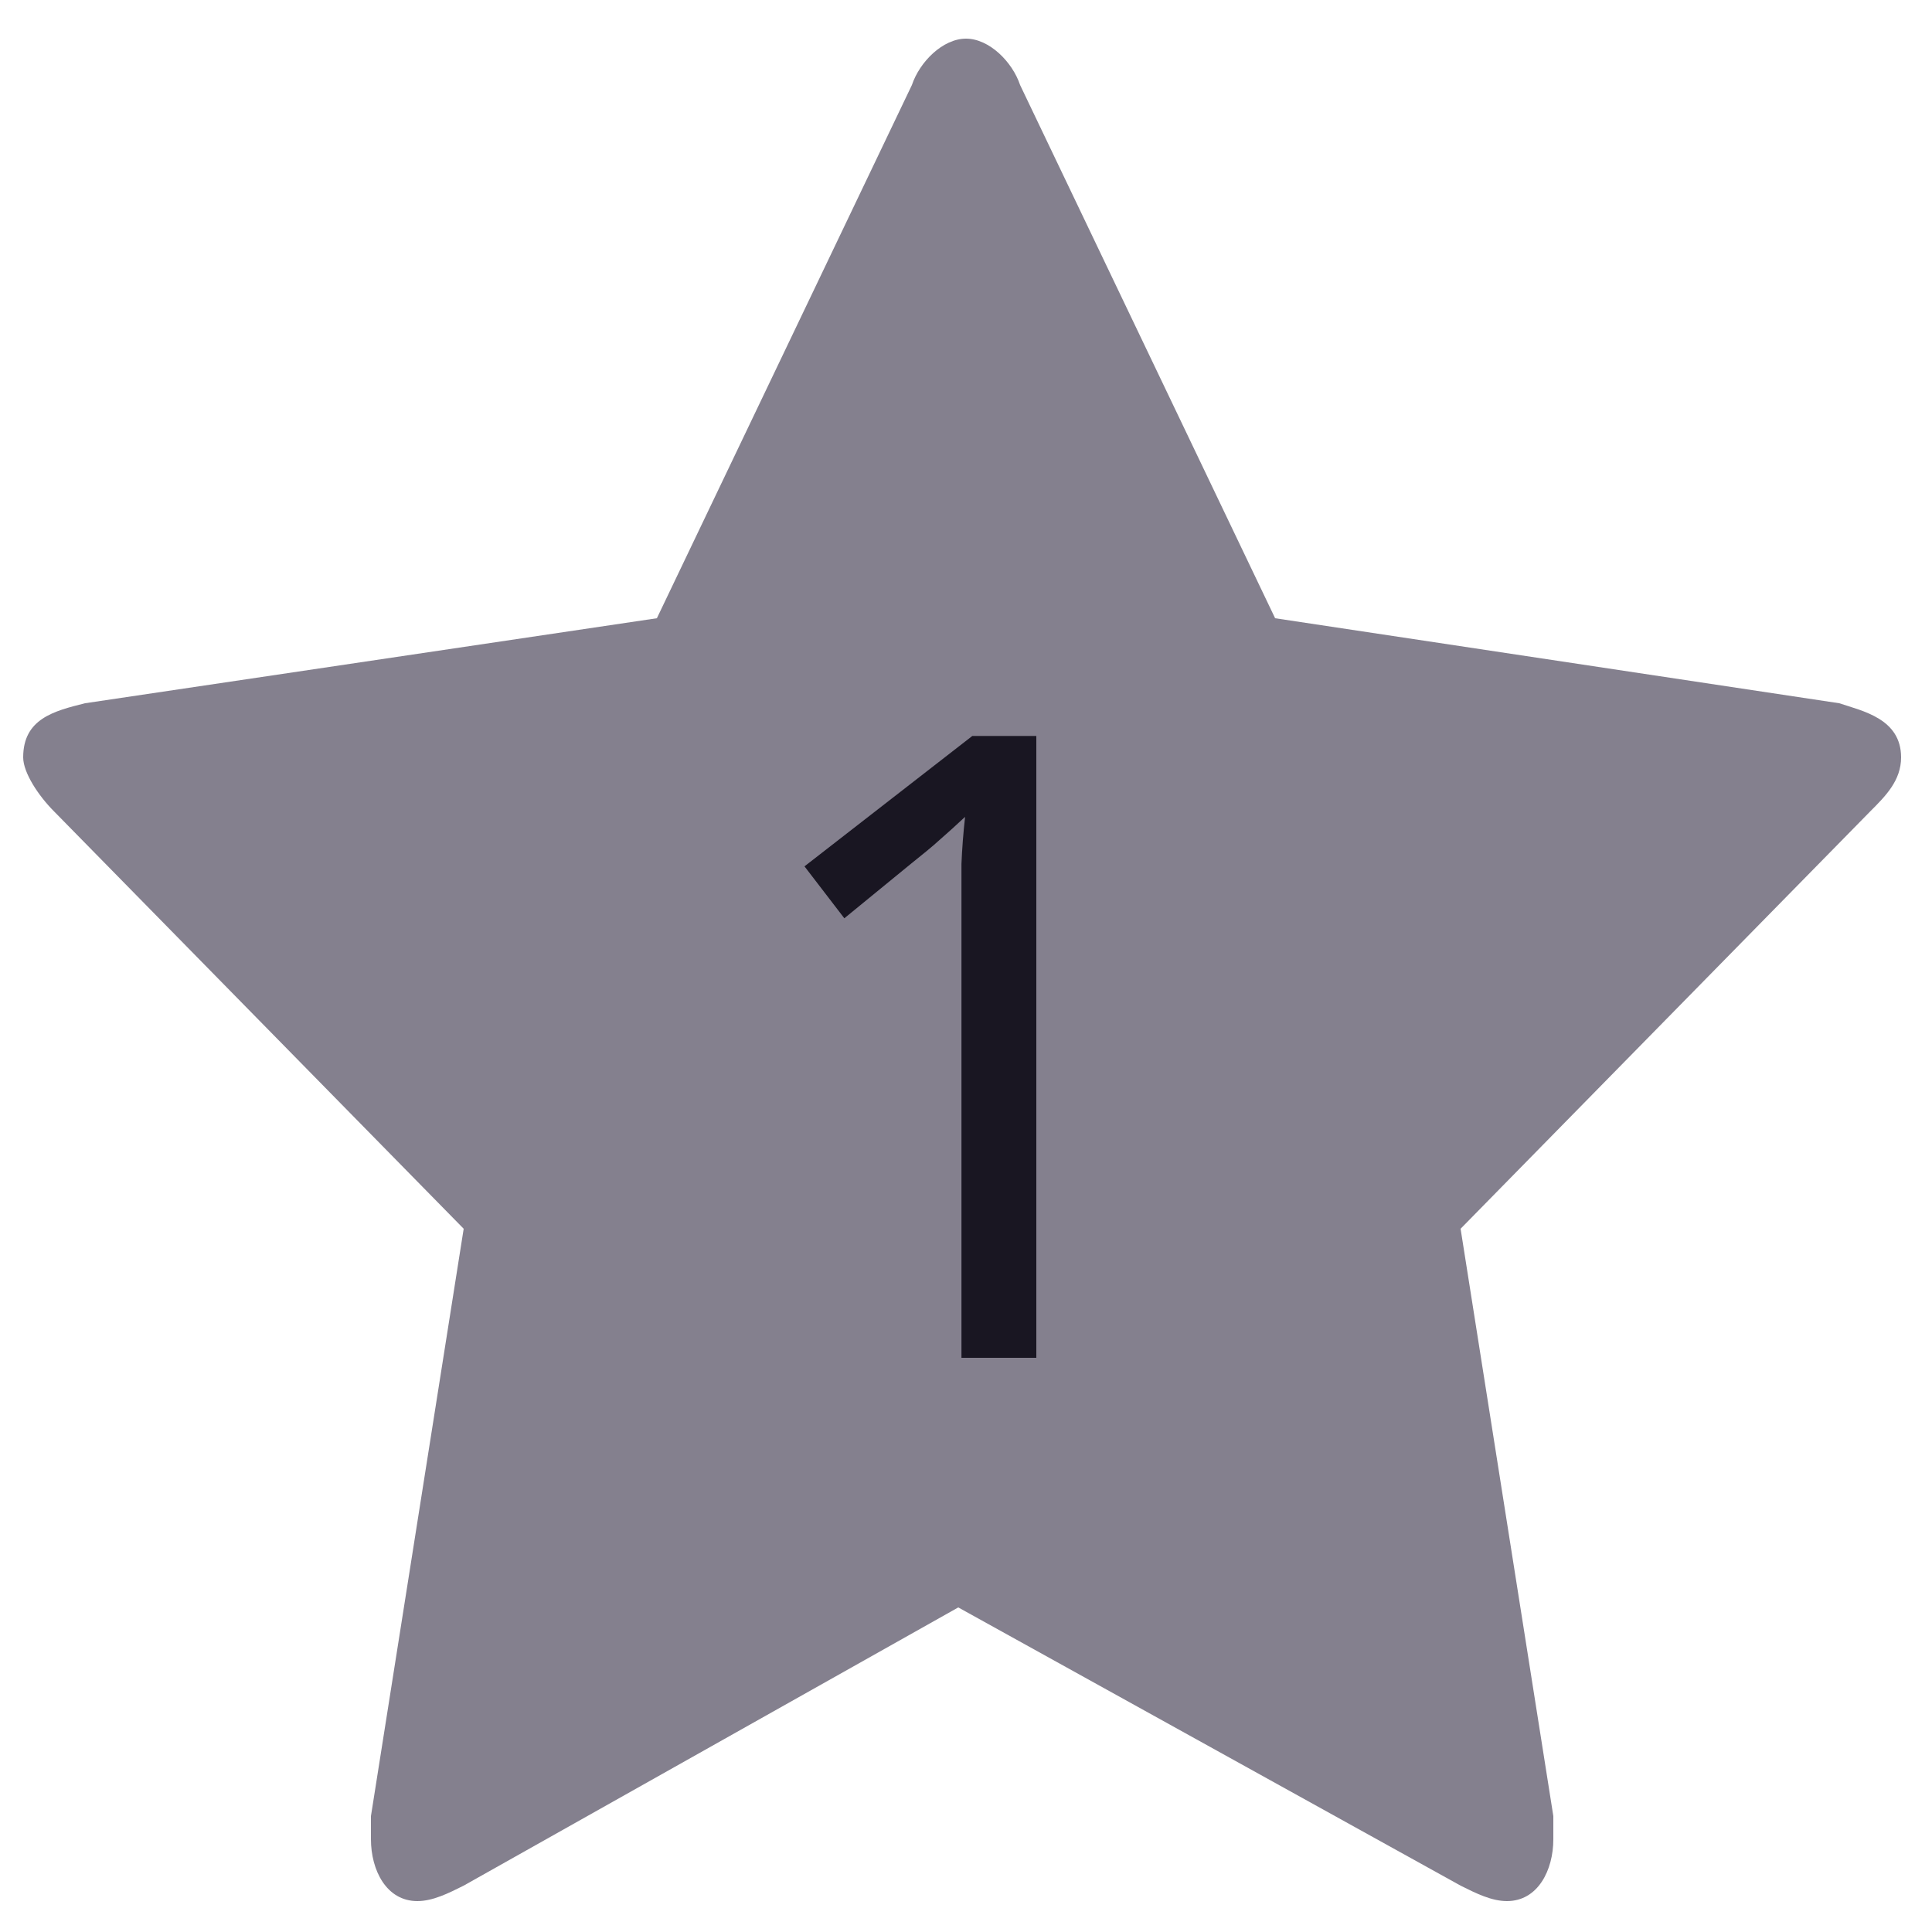
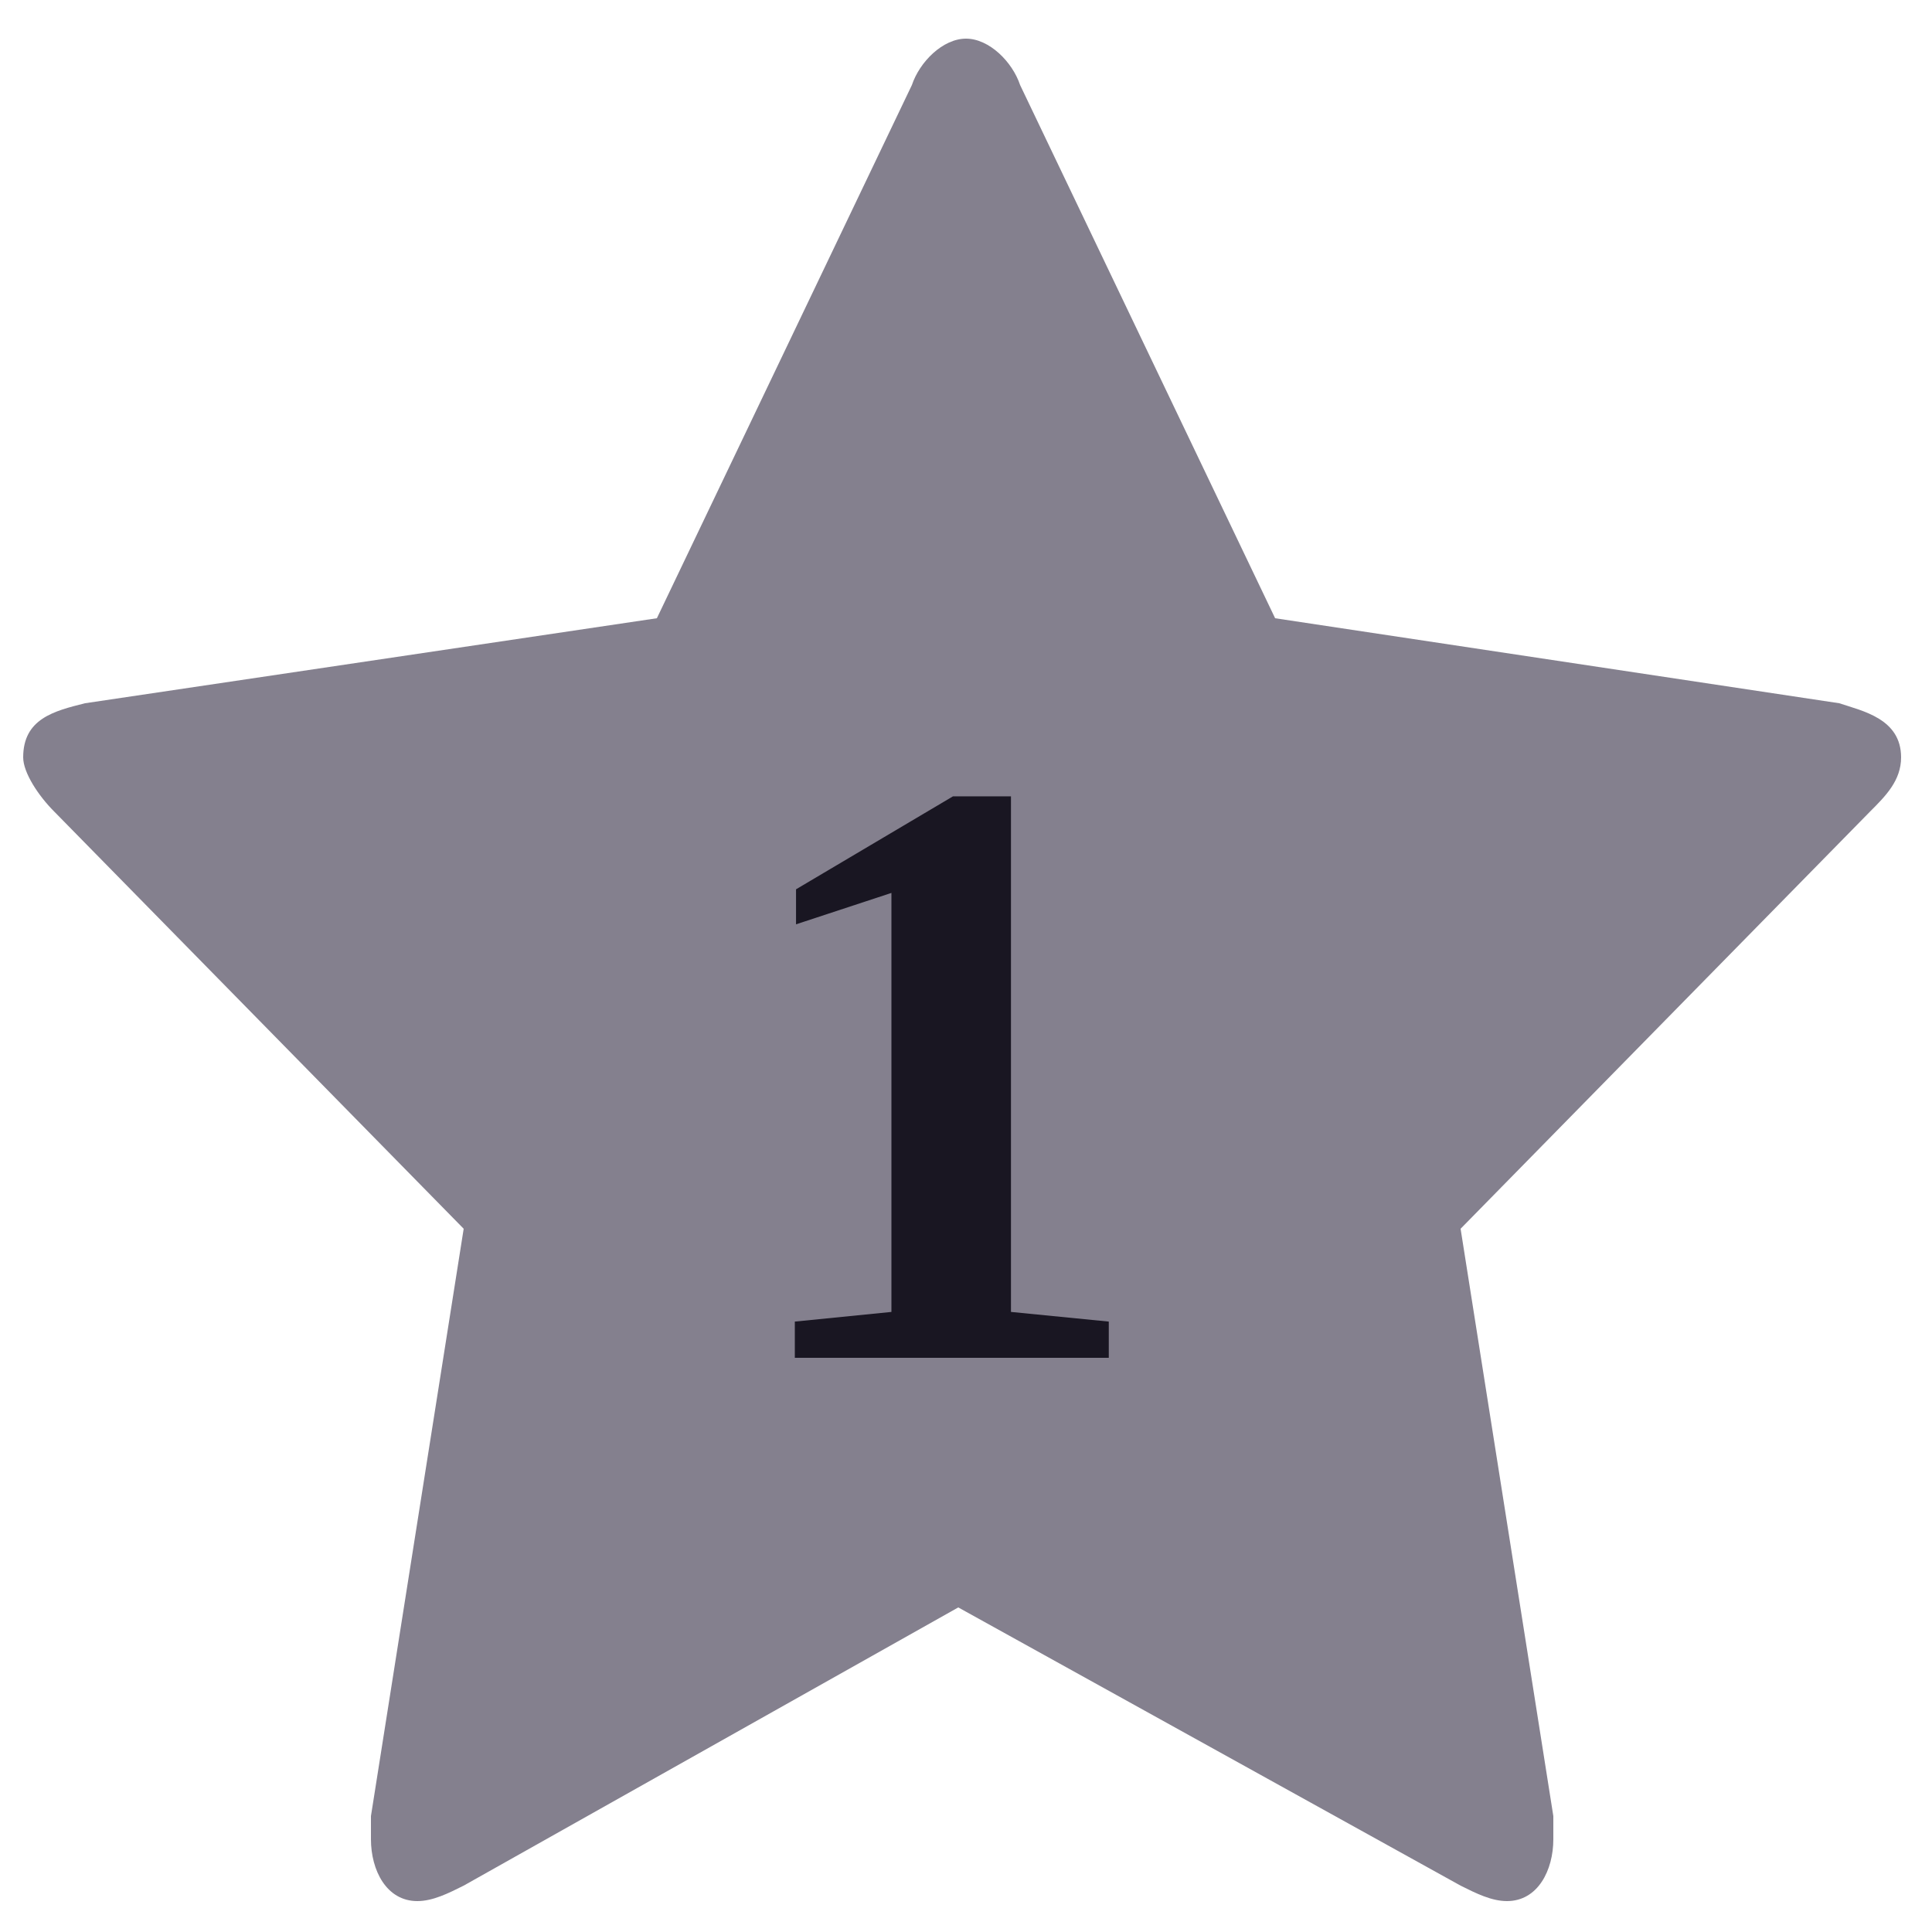
<svg xmlns="http://www.w3.org/2000/svg" viewBox="0 0 25 25">
  <path fill-rule="evenodd" clip-rule="evenodd" fill="#84808E" d="M24.2 10.5l-5.3 5.4 1.2 7.6v.3c0 .4-.2.8-.6.8-.2 0-.4-.1-.6-.2l-6.5-3.6L6 24.4c-.2.1-.4.2-.6.2-.4 0-.6-.4-.6-.8v-.3L6 15.9.7 10.5c-.2-.2-.4-.5-.4-.7 0-.5.4-.6.8-.7L8.5 8l3.3-6.9c.1-.3.4-.6.7-.6.3 0 .6.3.7.6L16.5 8l7.3 1.1c.3.1.8.2.8.7 0 .3-.2.5-.4.7" />
-   <text transform="translate(9.41 17.57)" fill="#191622" font-family="'OpenSans-Bold'" font-size="11.266">1</text>
+   <text transform="translate(9.41 17.57)" fill="#191622" style="font-weight: 600;" font-size="11">1</text>
</svg>
